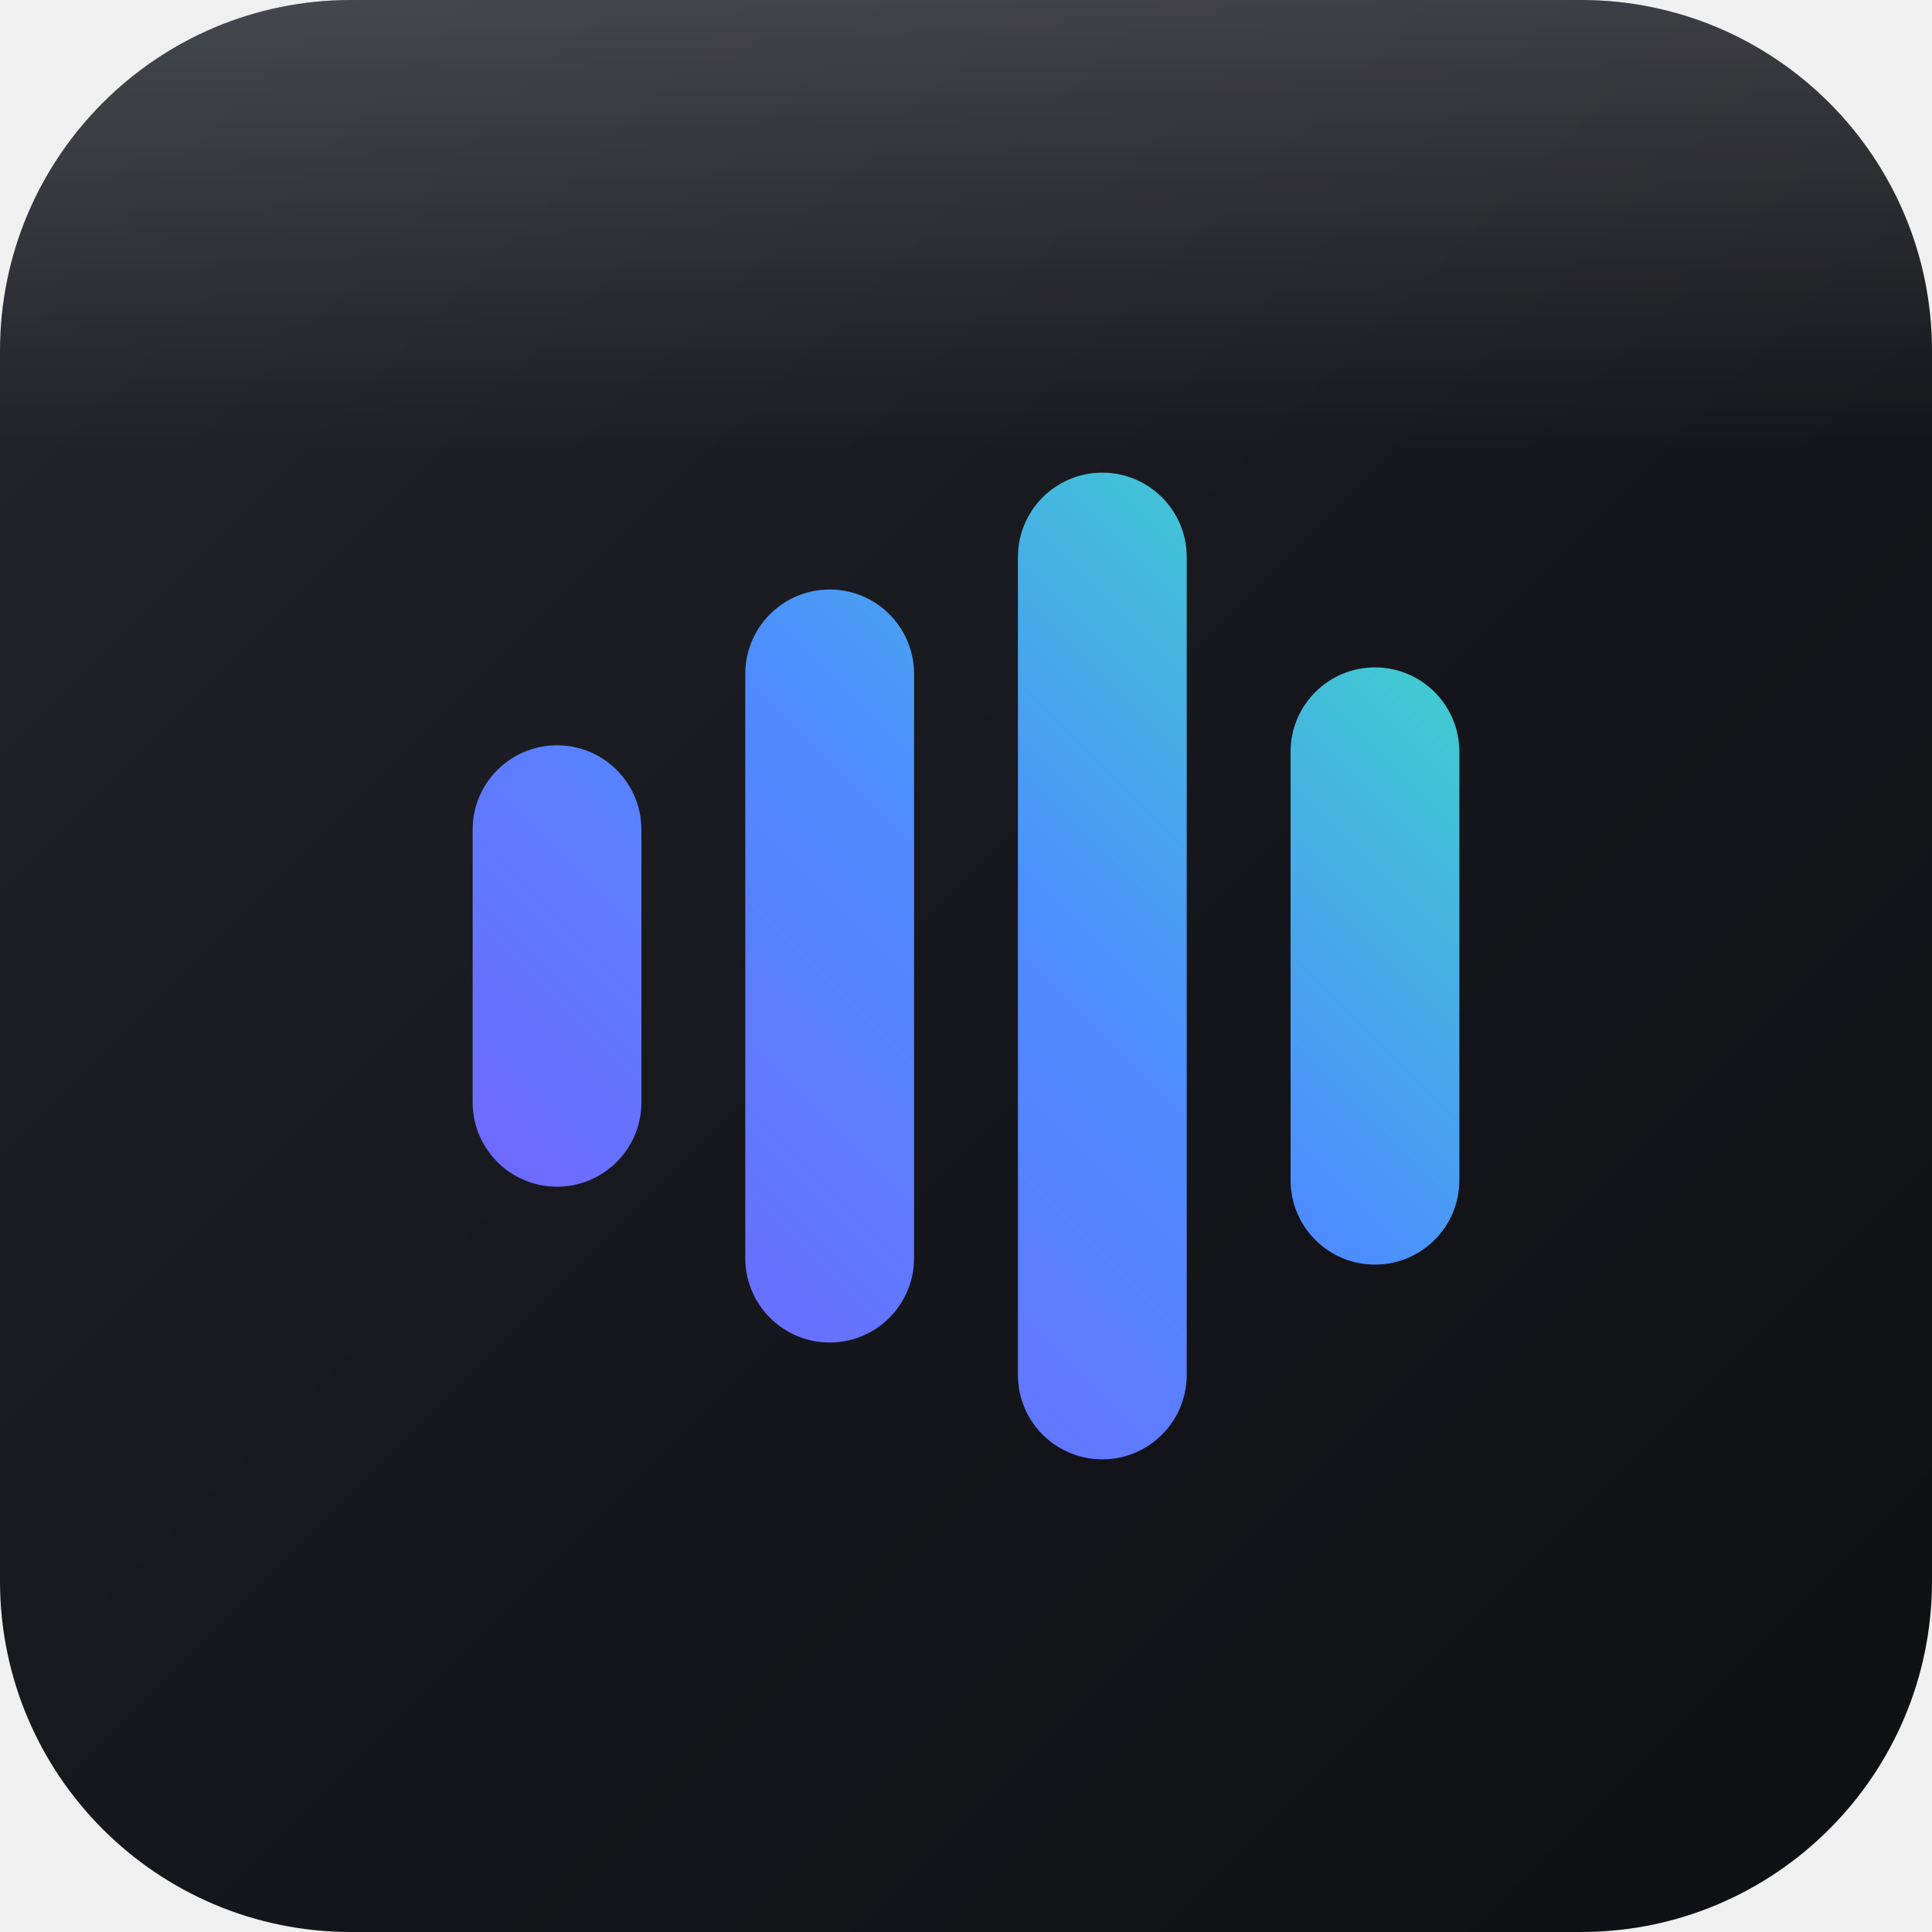
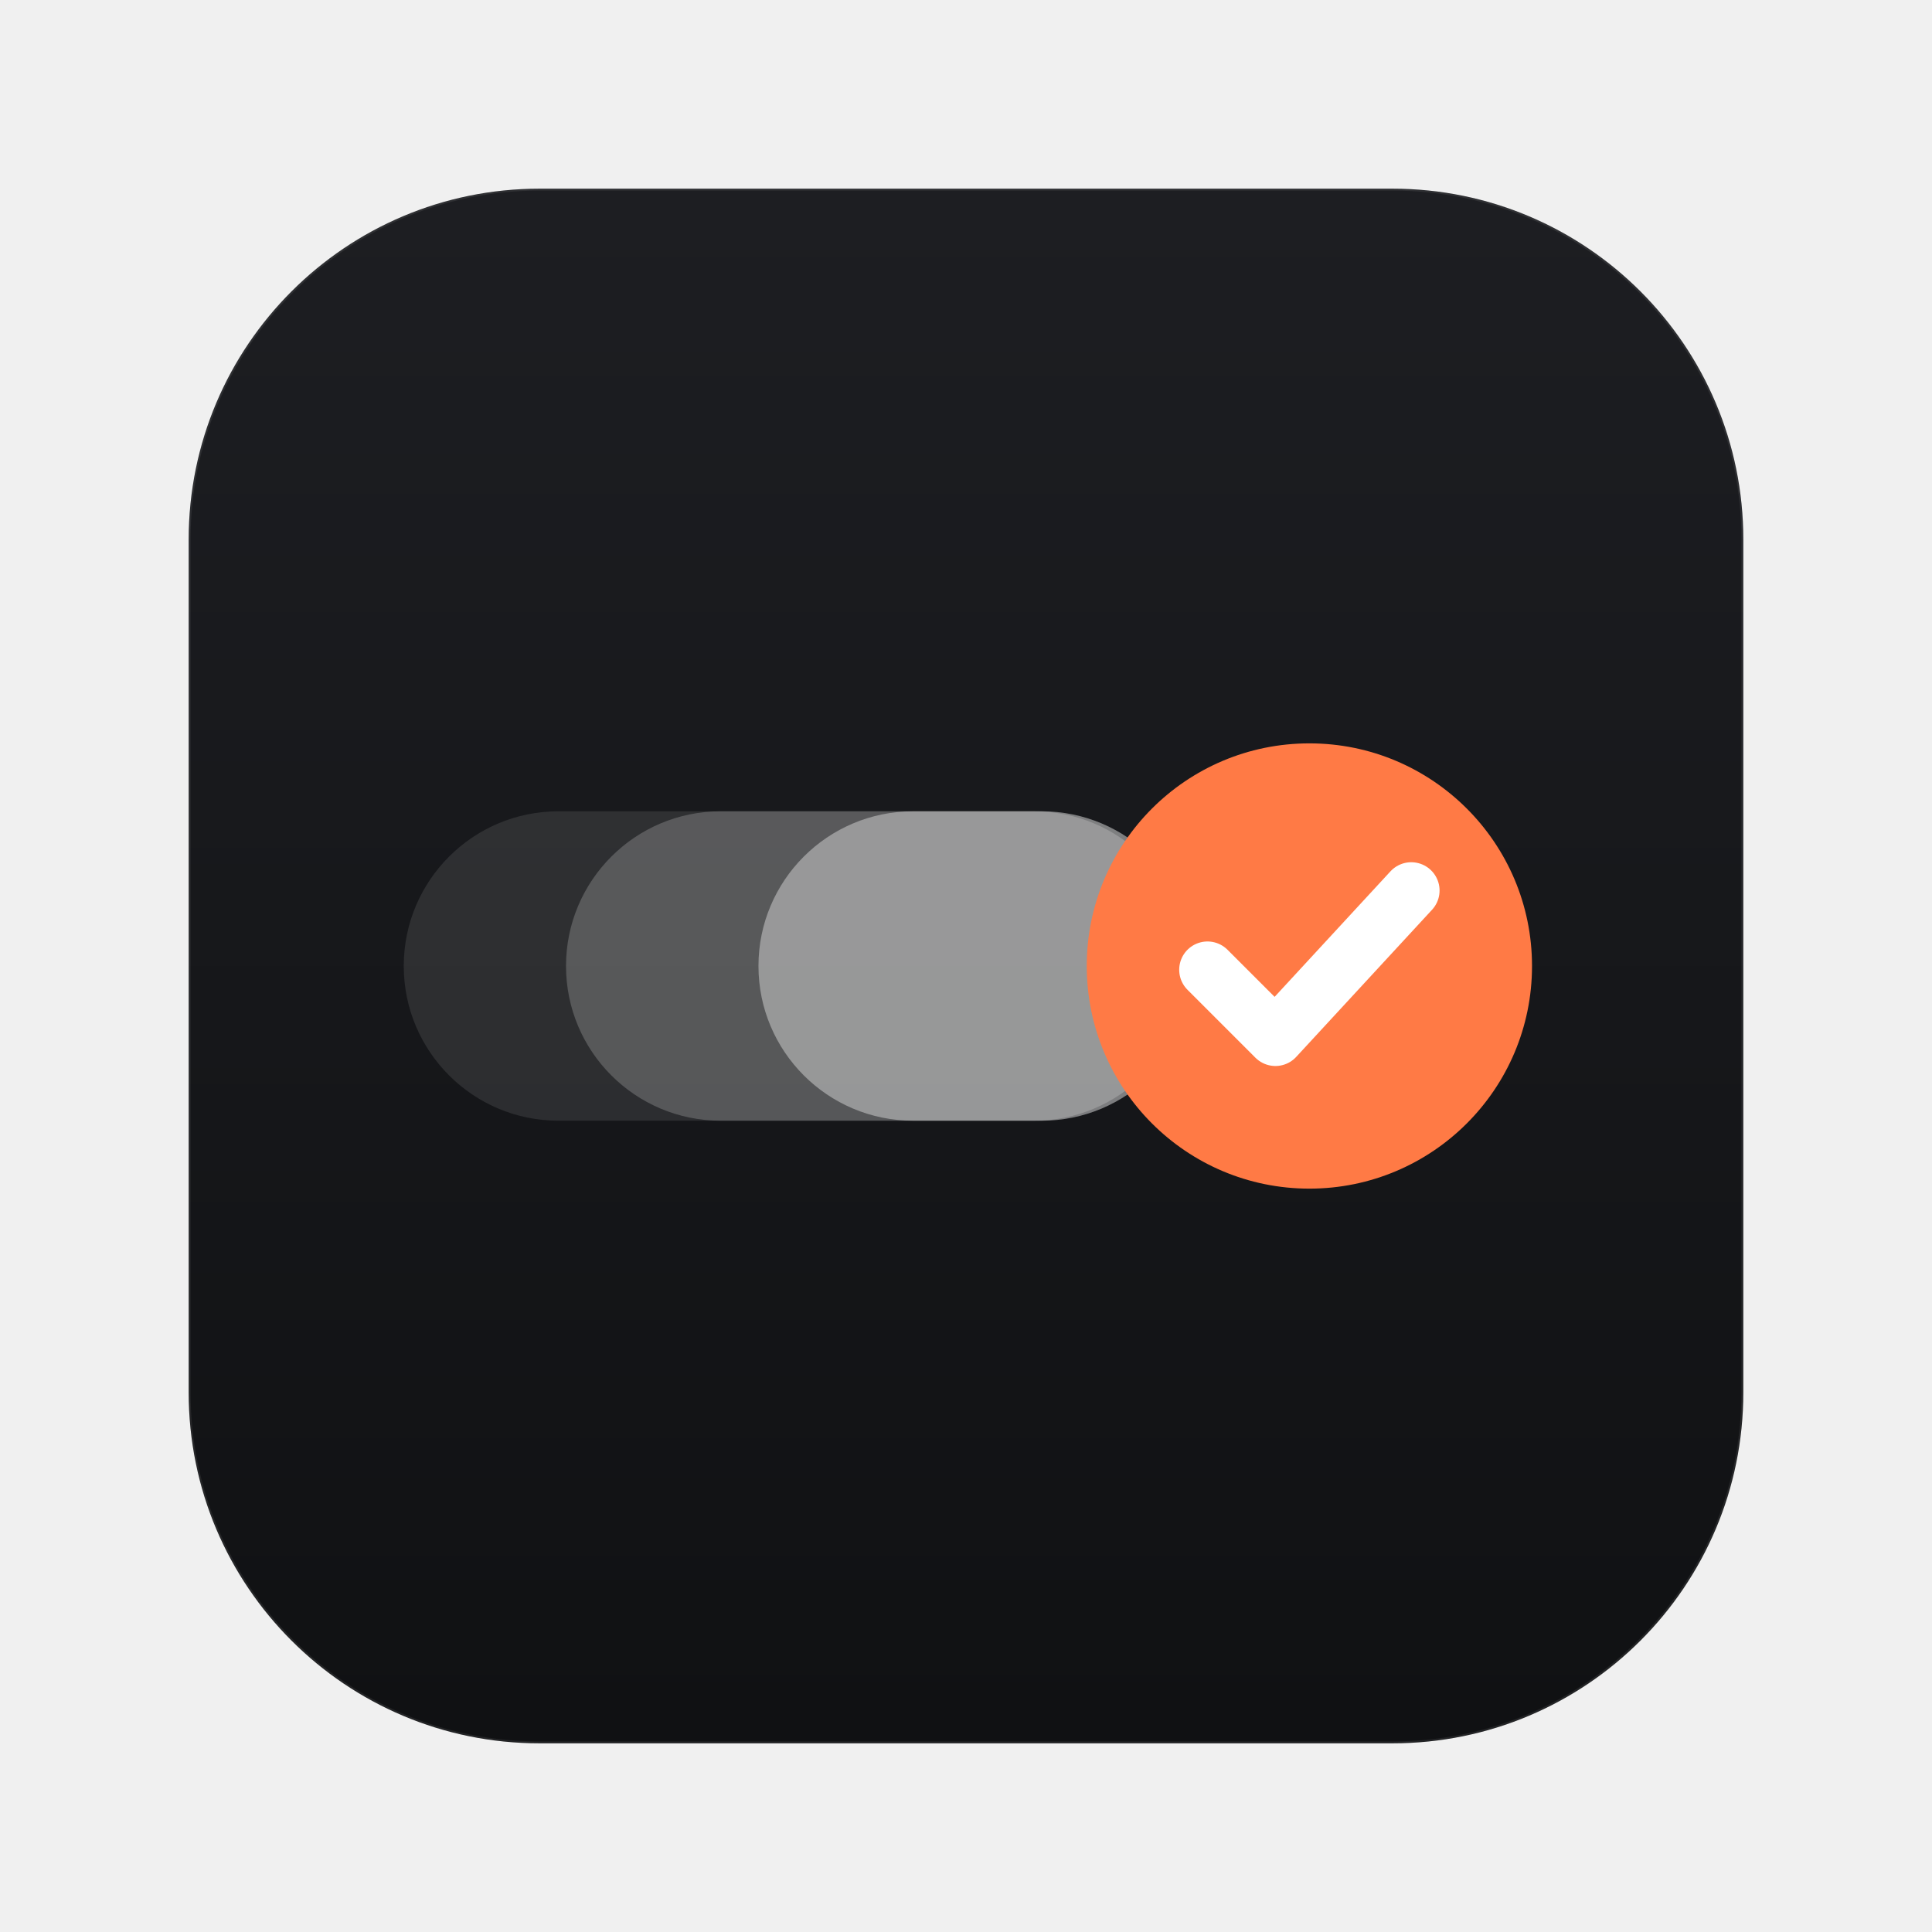
- <svg xmlns="http://www.w3.org/2000/svg" width="1024" height="1024" viewBox="0 0 1024 1024" fill="none">
+ <svg xmlns="http://www.w3.org/2000/svg" width="1024" height="1024" viewBox="0 0 1024 1024">
  <defs>
-     <linearGradient id="plate" x1="0" y1="0" x2="1024" y2="1024" gradientUnits="userSpaceOnUse">
-       <stop offset="0" stop-color="#24262E" />
-       <stop offset="0.6" stop-color="#14151A" />
-       <stop offset="1" stop-color="#0F1013" />
+     <linearGradient id="plate" x1="0" y1="0" x2="0" y2="1">
+       <stop offset="0" stop-color="#1D1E22" />
+       <stop offset="1" stop-color="#101113" />
    </linearGradient>
-     <linearGradient id="bars" x1="123" y1="901" x2="901" y2="123" gradientUnits="userSpaceOnUse">
-       <stop offset="0" stop-color="#7B5CFF" />
-       <stop offset="0.55" stop-color="#4D8DFF" />
-       <stop offset="1" stop-color="#3CE0C0" />
-     </linearGradient>
-     <linearGradient id="topLight" x1="512" y1="0" x2="512" y2="240" gradientUnits="userSpaceOnUse">
-       <stop offset="0" stop-color="#FFFFFF" stop-opacity="0.16" />
-       <stop offset="1" stop-color="#FFFFFF" stop-opacity="0" />
-     </linearGradient>
-     <clipPath id="squircle">
-       <rect x="0" y="0" width="1024" height="1024" rx="186" ry="186" />
-     </clipPath>
  </defs>
-   <g clip-path="url(#squircle)">
-     <rect width="1024" height="1024" fill="url(#plate)" />
-     <rect width="1024" height="1024" fill="url(#topLight)" />
-     <g fill="url(#bars)" transform="translate(512 512) scale(0.672) translate(-512 -512)">
-       <rect x="122.88" y="337.92" width="133.12" height="348.16" rx="66.56" />
-       <rect x="337.92" y="215.04" width="133.12" height="593.92" rx="66.56" />
-       <rect x="552.96" y="122.88" width="133.12" height="778.24" rx="66.56" />
-       <rect x="768" y="276.48" width="133.12" height="471.04" rx="66.56" />
-     </g>
-   </g>
+   <rect x="100" y="100" width="824" height="824" rx="186" fill="url(#plate)" />
+   <rect x="100.5" y="100.5" width="823" height="823" rx="185.5" fill="none" stroke="#FFFFFF" stroke-opacity="0.08" />
+   <rect x="214" y="430" width="420" height="164" rx="82" fill="#FFFFFF" fill-opacity="0.10" />
+   <rect x="300" y="430" width="330" height="164" rx="82" fill="#FFFFFF" fill-opacity="0.20" />
+   <rect x="402" y="430" width="232" height="164" rx="82" fill="#FFFFFF" fill-opacity="0.38" />
+   <circle cx="694" cy="512" r="118" fill="#FF7A45" />
+   <path d="M640 514 l36 36 l72 -78" fill="none" stroke="#FFFFFF" stroke-width="30" stroke-linecap="round" stroke-linejoin="round" />
</svg>
